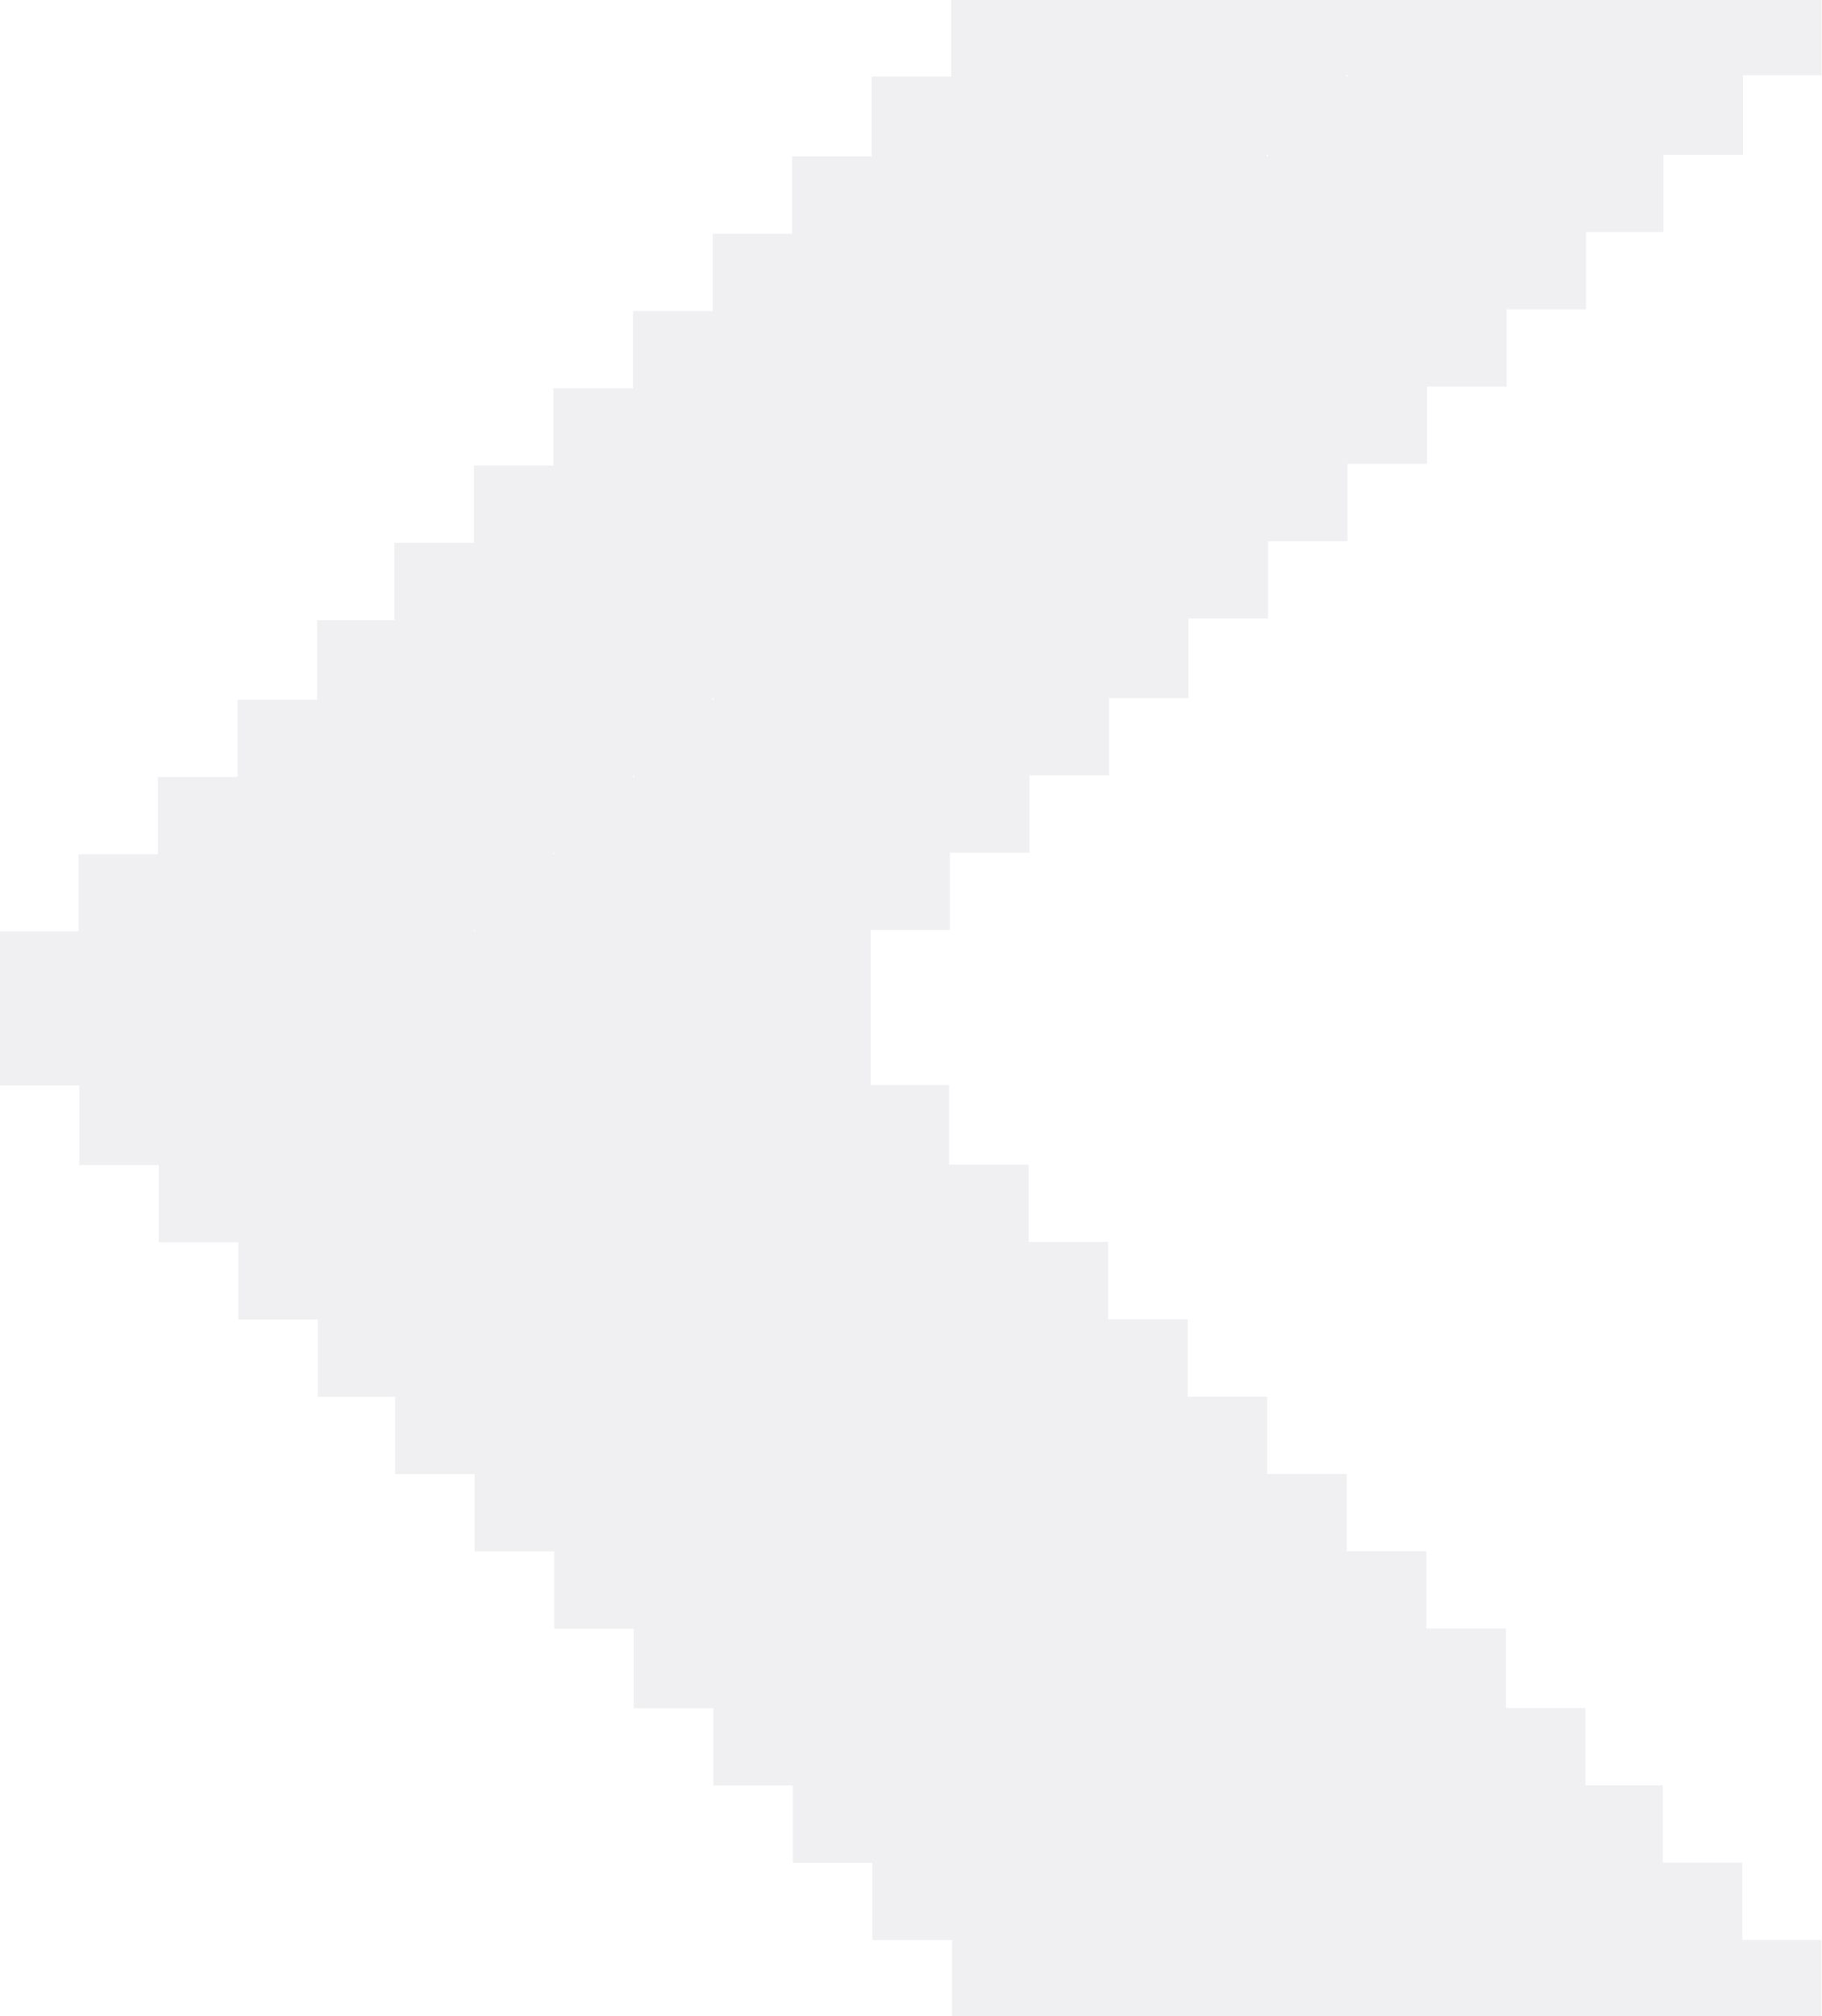
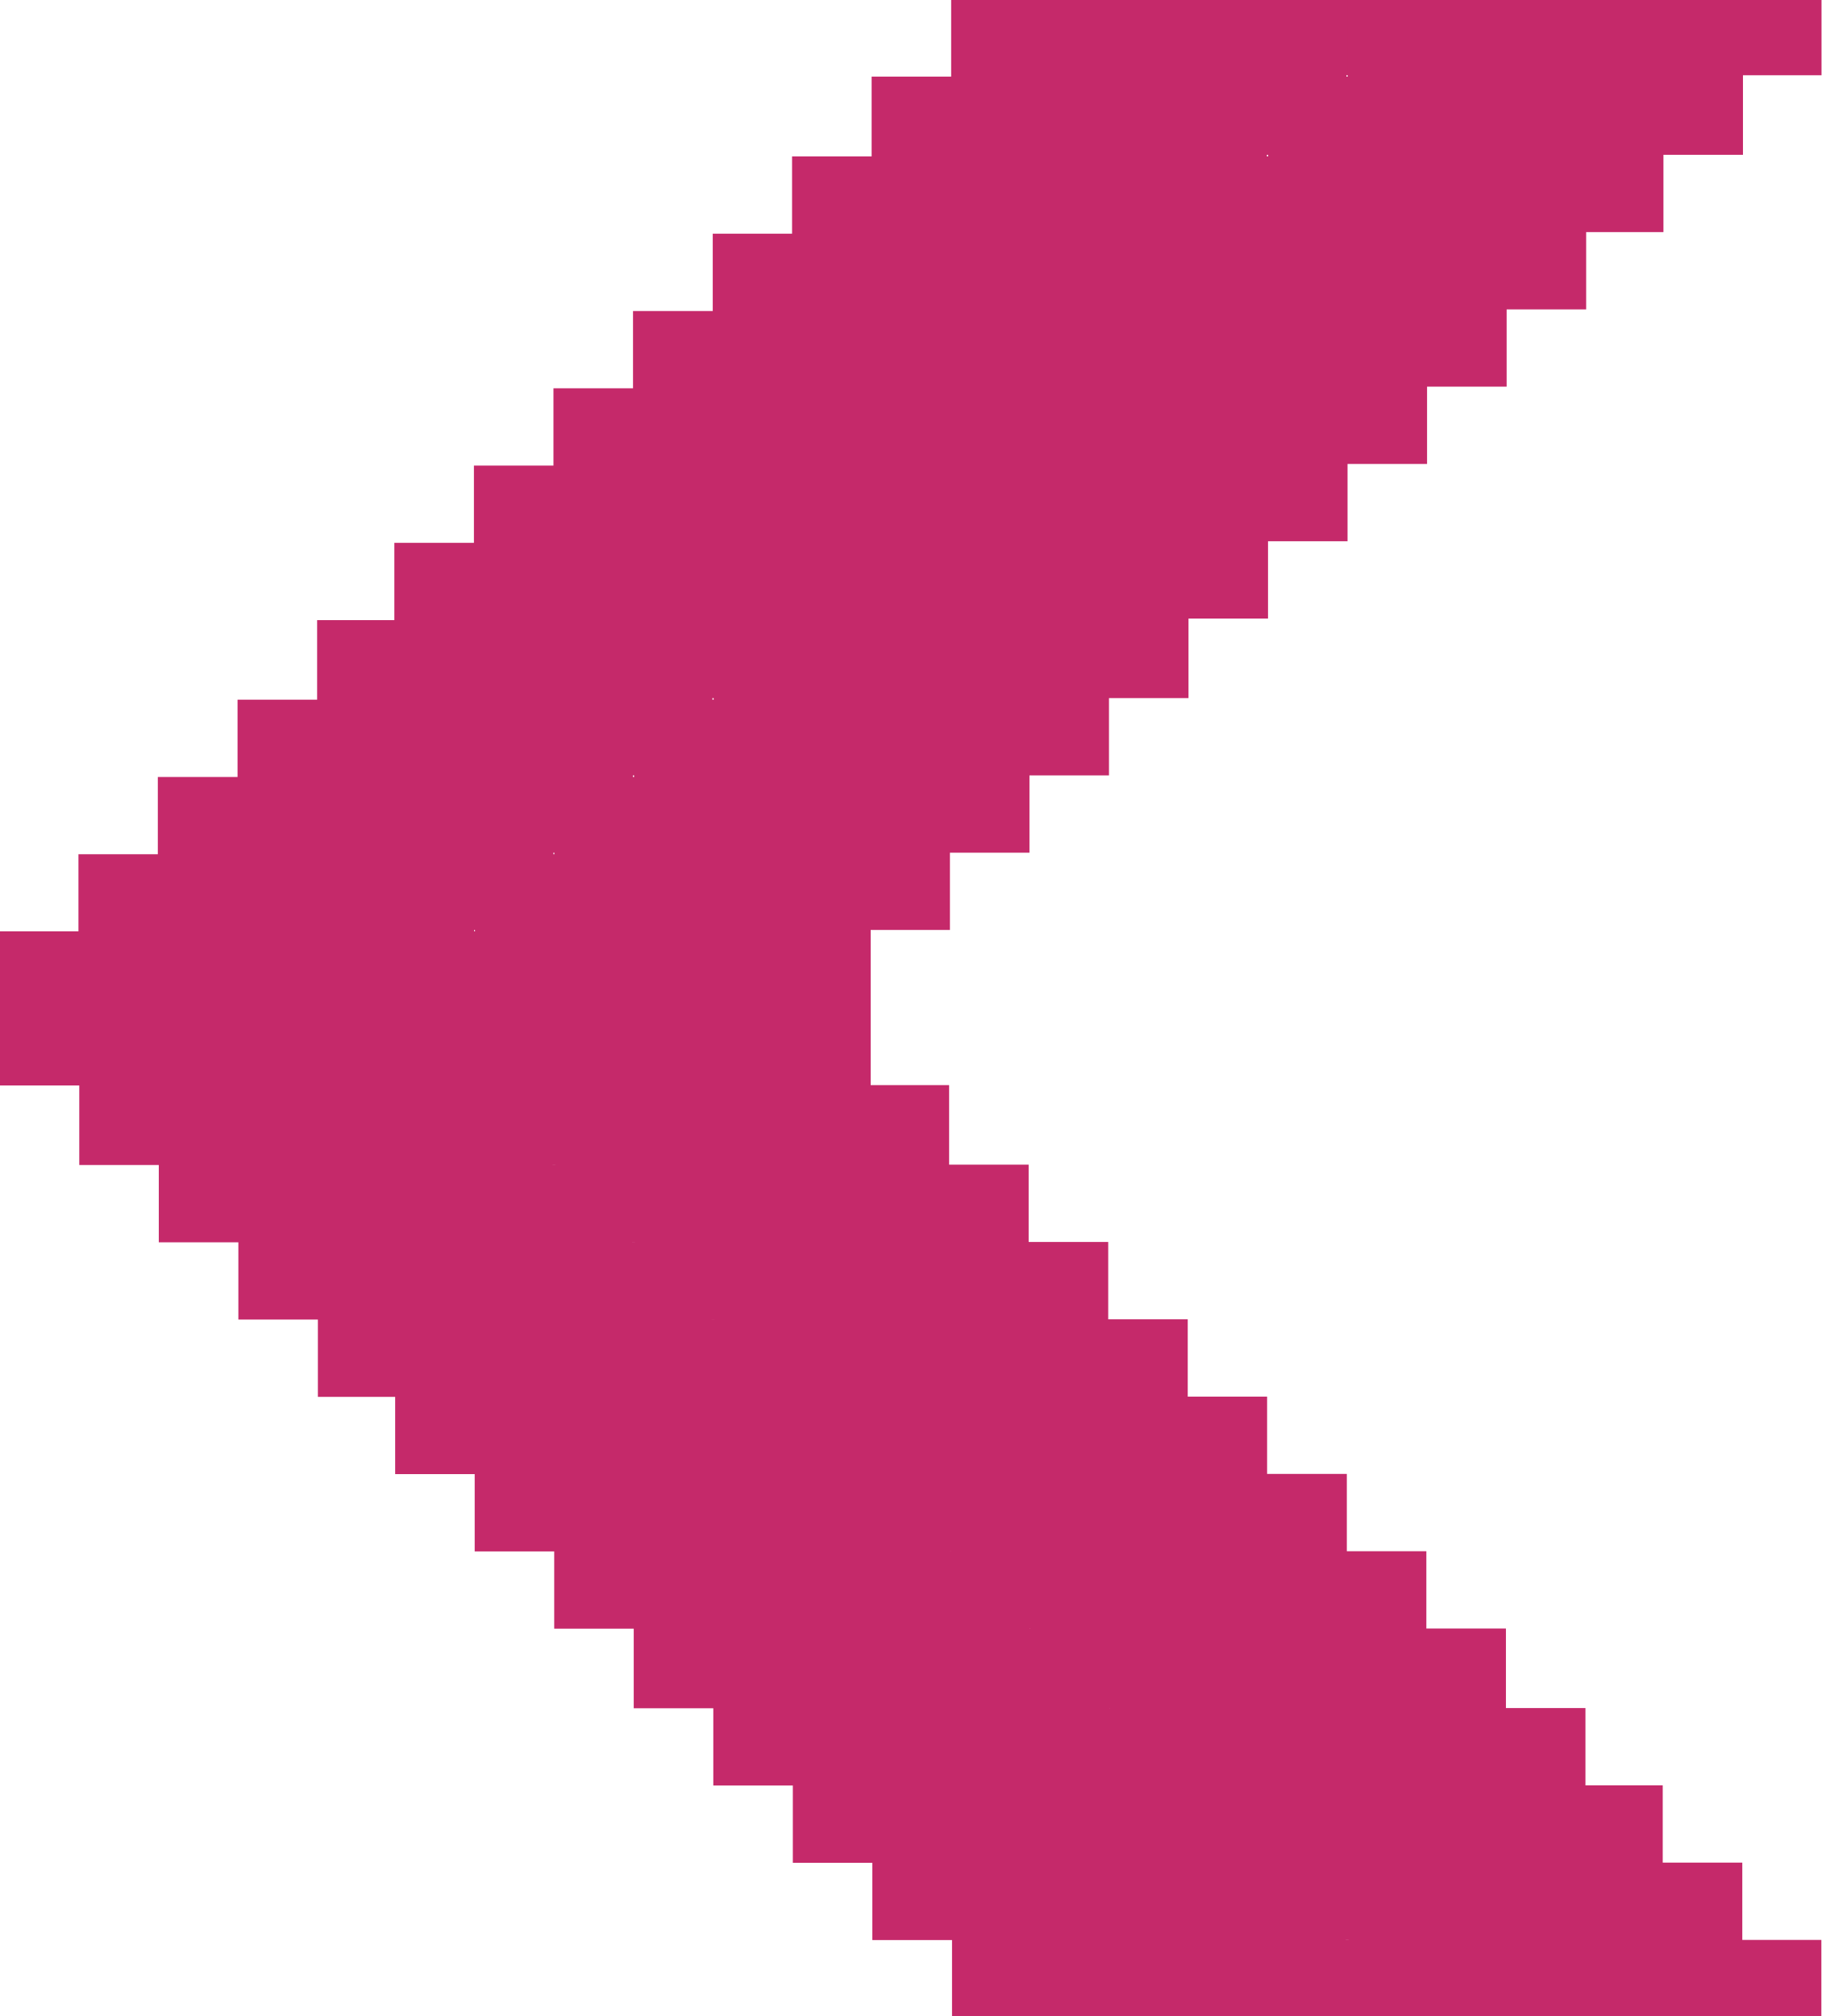
<svg xmlns="http://www.w3.org/2000/svg" width="35.78" height="39.589" viewBox="0 0 35.78 39.589">
  <g id="Grupo_711" data-name="Grupo 711" transform="translate(-160.764 -4616.983)">
-     <path id="Trazado_5554" data-name="Trazado 5554" d="M18.273,0V1.557H16.711V3.119H15.193V4.682H13.676V6.244H12.158V7.762H10.641V9.324H9.123v1.562H7.606v1.562H6.043v1.563H4.526v1.562H3.008v1.562H1.491V18.7H0v9.287H1.494V26.434H3.012V24.871H4.529V23.353H6.047V21.791H7.609V20.228H9.127V18.666h1.518V17.1h1.518V15.541h1.518V13.979H15.2V12.416h1.518V10.854h1.562V9.313h3.047V10.87h1.517v1.562h1.518v1.562h1.518v1.562h1.562v1.562h1.518v1.562h1.518v1.562h1.518v1.563h1.517v1.562h1.518v1.518h1.518v1.562h1.562v1.543h1.483V18.683h-1.51V17.121H36.517V15.558H35V14H33.481V12.434H31.964V10.871H30.446V9.309H28.929V7.746H27.411V6.229H25.849V4.666H24.331V3.1H22.814V1.541H21.3V0Z" transform="translate(160.764 4656.572) rotate(-90)" fill="#f0f0f2" />
-     <path id="Trazado_5555" data-name="Trazado 5555" d="M18.273,0V1.557H16.711V3.119H15.193V4.682H13.676V6.244H12.158V7.762H10.641V9.324H9.123v1.562H7.606v1.562H6.043v1.563H4.526v1.562H3.008v1.562H1.491V18.7H0v9.287H1.494V26.434H3.012V24.871H4.529V23.353H6.047V21.791H7.609V20.228H9.127V18.666h1.518V17.1h1.518V15.541h1.518V13.979H15.2V12.416h1.518V10.854h1.562V9.313h3.047V10.87h1.517v1.562h1.518v1.562h1.518v1.562h1.562v1.562h1.518v1.562h1.518v1.562h1.518v1.563h1.517v1.562h1.518v1.518h1.518v1.562h1.562v1.543h1.483V18.683h-1.51V17.121H36.517V15.558H35V14H33.481V12.434H31.964V10.871H30.446V9.309H28.929V7.746H27.411V6.229H25.849V4.666H24.331V3.1H22.814V1.541H21.3V0Z" transform="translate(168.553 4656.572) rotate(-90)" fill="#f0f0f2" />
+     <path id="Trazado_5554" data-name="Trazado 5554" d="M18.273,0V1.557H16.711V3.119H15.193V4.682H13.676V6.244H12.158V7.762H10.641V9.324H9.123v1.562H7.606v1.562H6.043v1.563H4.526v1.562H3.008v1.562H1.491V18.7H0v9.287H1.494V26.434H3.012V24.871H4.529V23.353H6.047V21.791H7.609V20.228H9.127V18.666h1.518V17.1h1.518V15.541h1.518V13.979H15.2V12.416h1.518V10.854h1.562V9.313h3.047V10.87h1.517v1.562h1.518v1.562h1.518v1.562h1.562v1.562h1.518v1.562h1.518v1.562h1.518v1.563h1.517v1.562h1.518v1.518h1.518v1.562h1.562v1.543h1.483V18.683h-1.51V17.121H36.517V15.558H35V14H33.481V12.434H31.964V10.871H30.446V9.309H28.929V7.746H27.411V6.229H25.849V4.666H24.331V3.1H22.814V1.541H21.3V0Z" transform="translate(160.764 4656.572) rotate(-90)" fill="#C5296A" />
+     <path id="Trazado_5555" data-name="Trazado 5555" d="M18.273,0V1.557H16.711V3.119H15.193V4.682H13.676V6.244H12.158V7.762H10.641V9.324H9.123v1.562H7.606v1.562H6.043v1.563H4.526v1.562H3.008v1.562H1.491V18.7H0v9.287H1.494V26.434H3.012V24.871H4.529V23.353H6.047V21.791H7.609V20.228H9.127V18.666h1.518V17.1h1.518V15.541h1.518V13.979H15.2V12.416h1.518V10.854h1.562V9.313h3.047V10.87h1.517v1.562h1.518v1.562h1.518v1.562h1.562v1.562h1.518v1.562h1.518v1.562h1.518v1.563h1.517v1.562h1.518v1.518h1.518v1.562h1.562v1.543h1.483V18.683h-1.51V17.121H36.517V15.558H35V14H33.481V12.434H31.964V10.871H30.446V9.309H28.929V7.746H27.411V6.229H25.849V4.666H24.331V3.1H22.814V1.541H21.3V0Z" transform="translate(168.553 4656.572) rotate(-90)" fill="#C5296A" />
  </g>
</svg>
